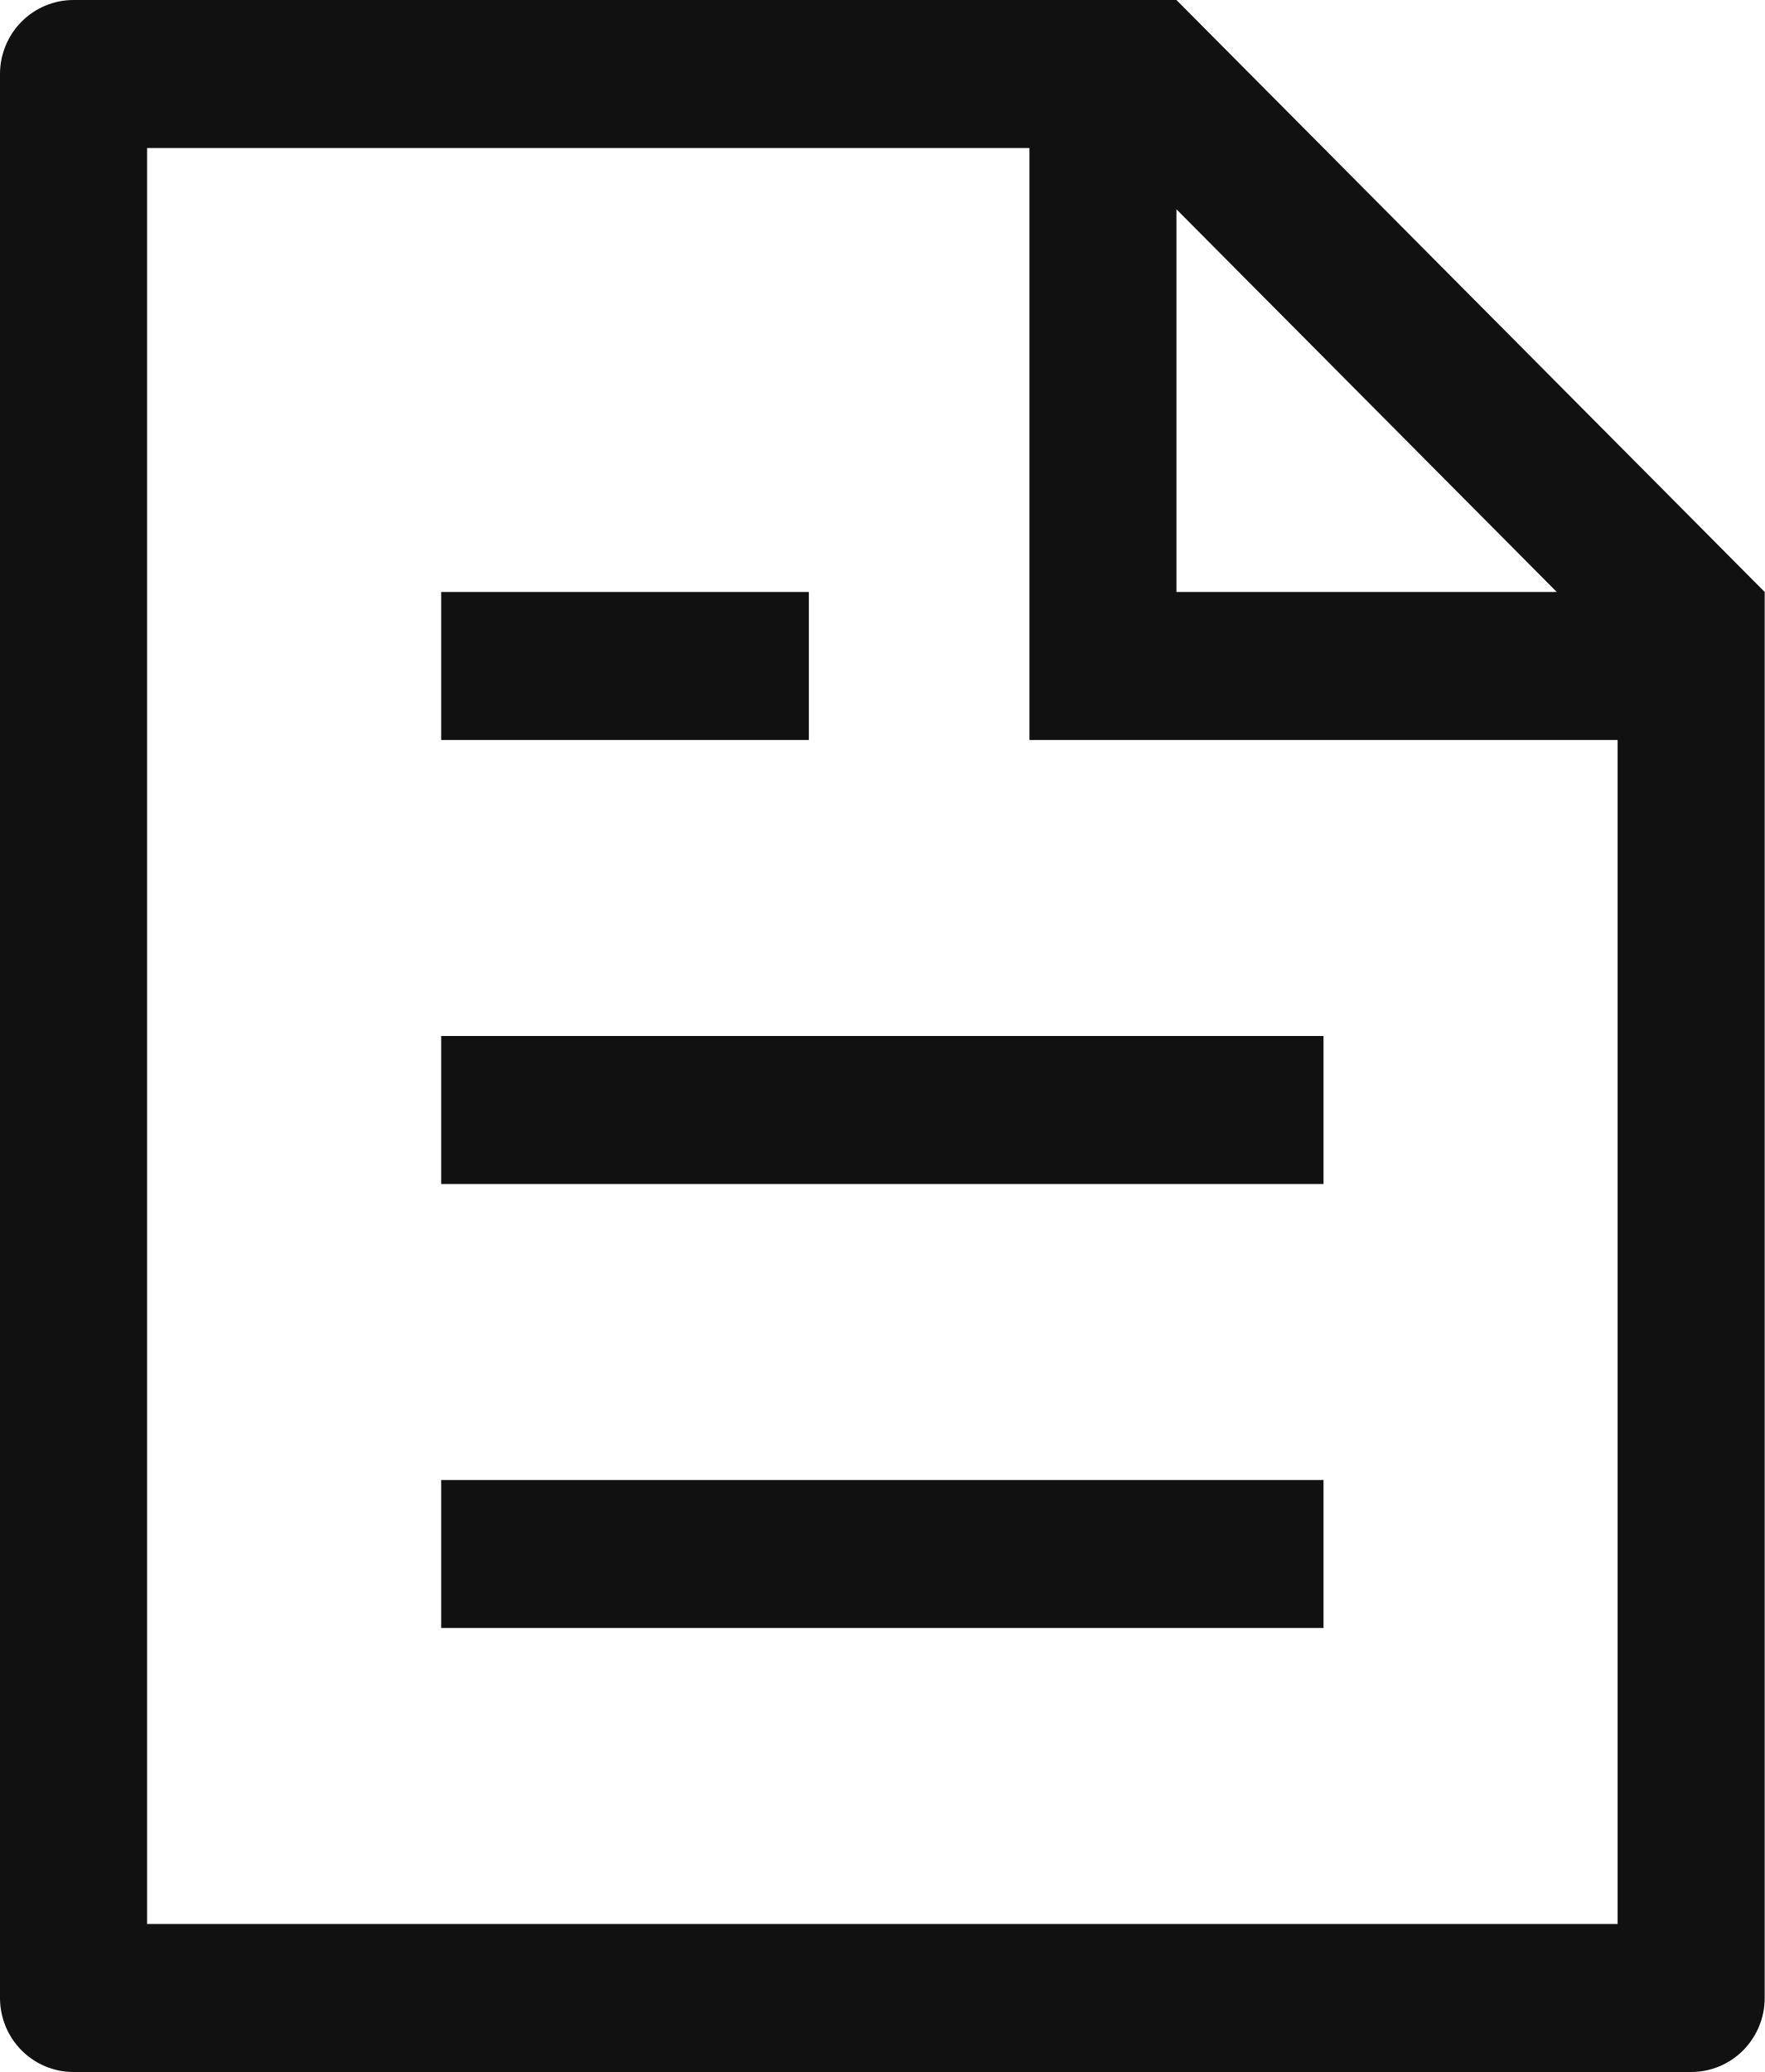
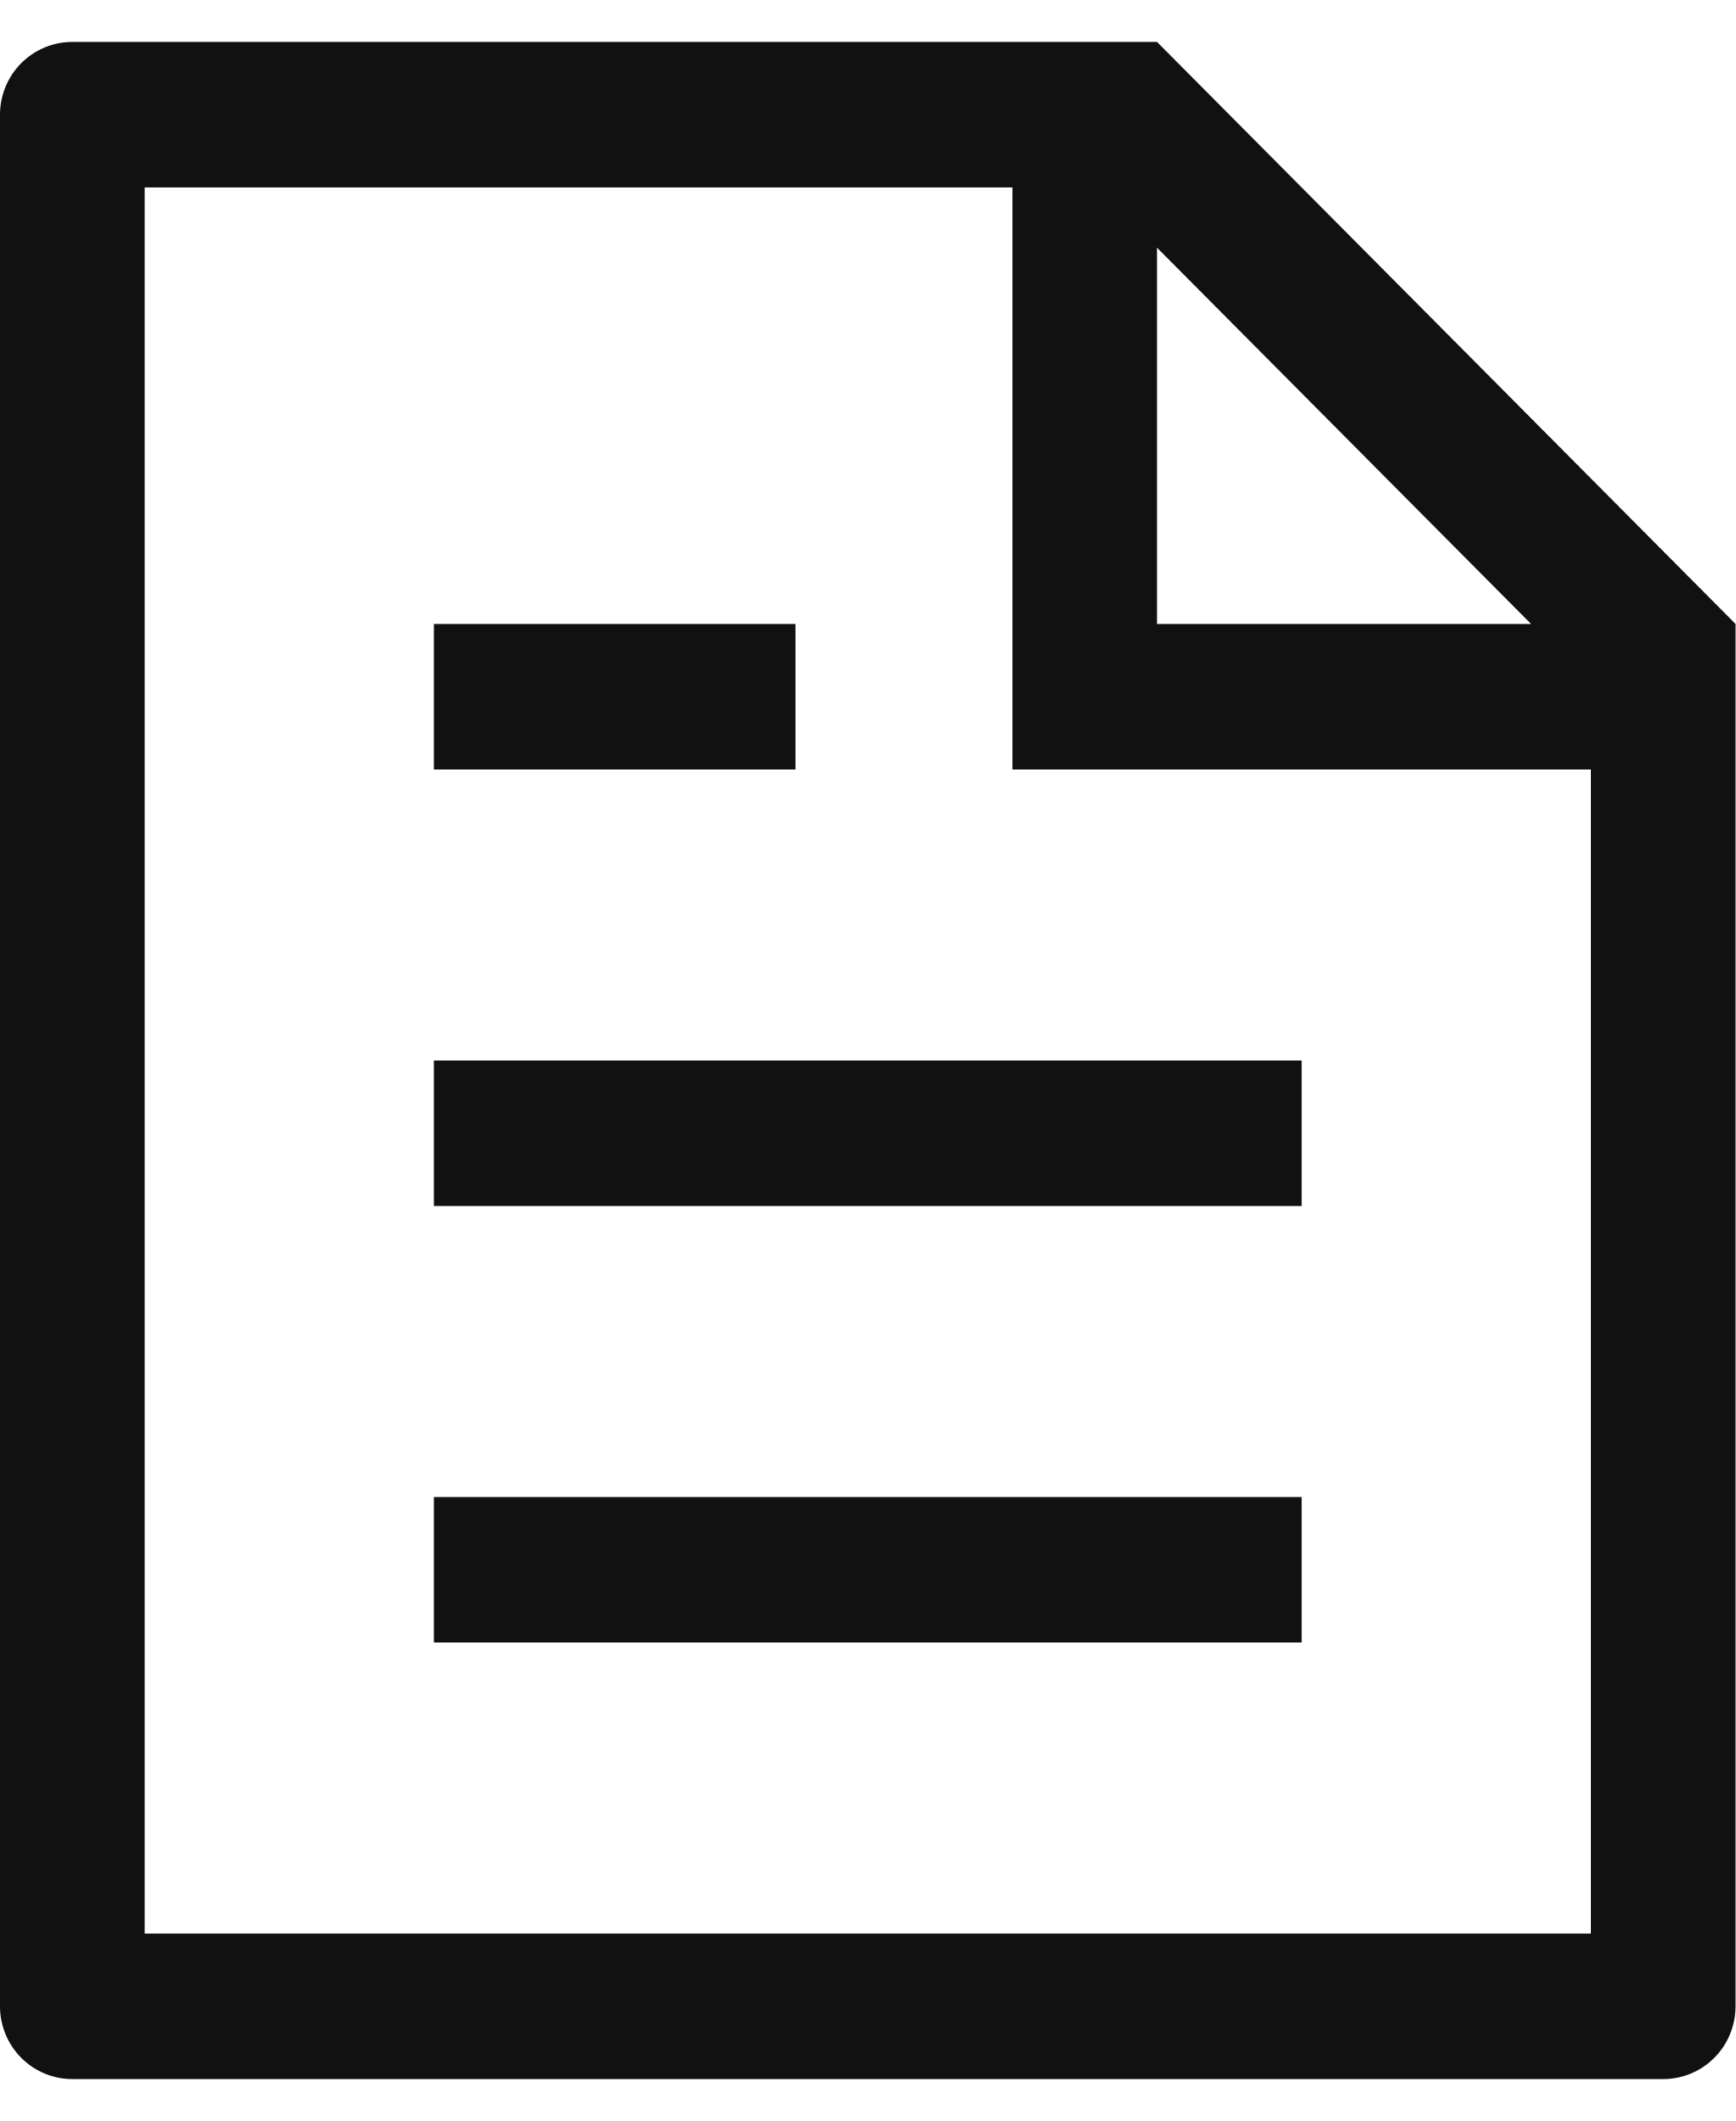
- <svg xmlns="http://www.w3.org/2000/svg" width="23" height="27" viewBox="0 0 23 27" fill="none">
+ <svg xmlns="http://www.w3.org/2000/svg" width="18" height="22" viewBox="0 0 23 27" fill="none">
  <path d="M21.083 9.643H13.417V1.929H1.917V25.071H21.083V9.643ZM20.29 7.714L15.333 2.727V7.714H20.29ZM0.958 0H15.333L23 7.714V26.036C23 26.291 22.899 26.537 22.719 26.718C22.54 26.898 22.296 27 22.042 27H0.958C0.704 27 0.46 26.898 0.281 26.718C0.101 26.537 0 26.291 0 26.036V0.964C0 0.709 0.101 0.463 0.281 0.282C0.46 0.102 0.704 0 0.958 0ZM5.75 13.5H17.25V15.429H5.75V13.5ZM5.75 7.714H10.542V9.643H5.75V7.714ZM5.75 19.286H17.25V21.214H5.75V19.286Z" fill="#111111" />
</svg>
